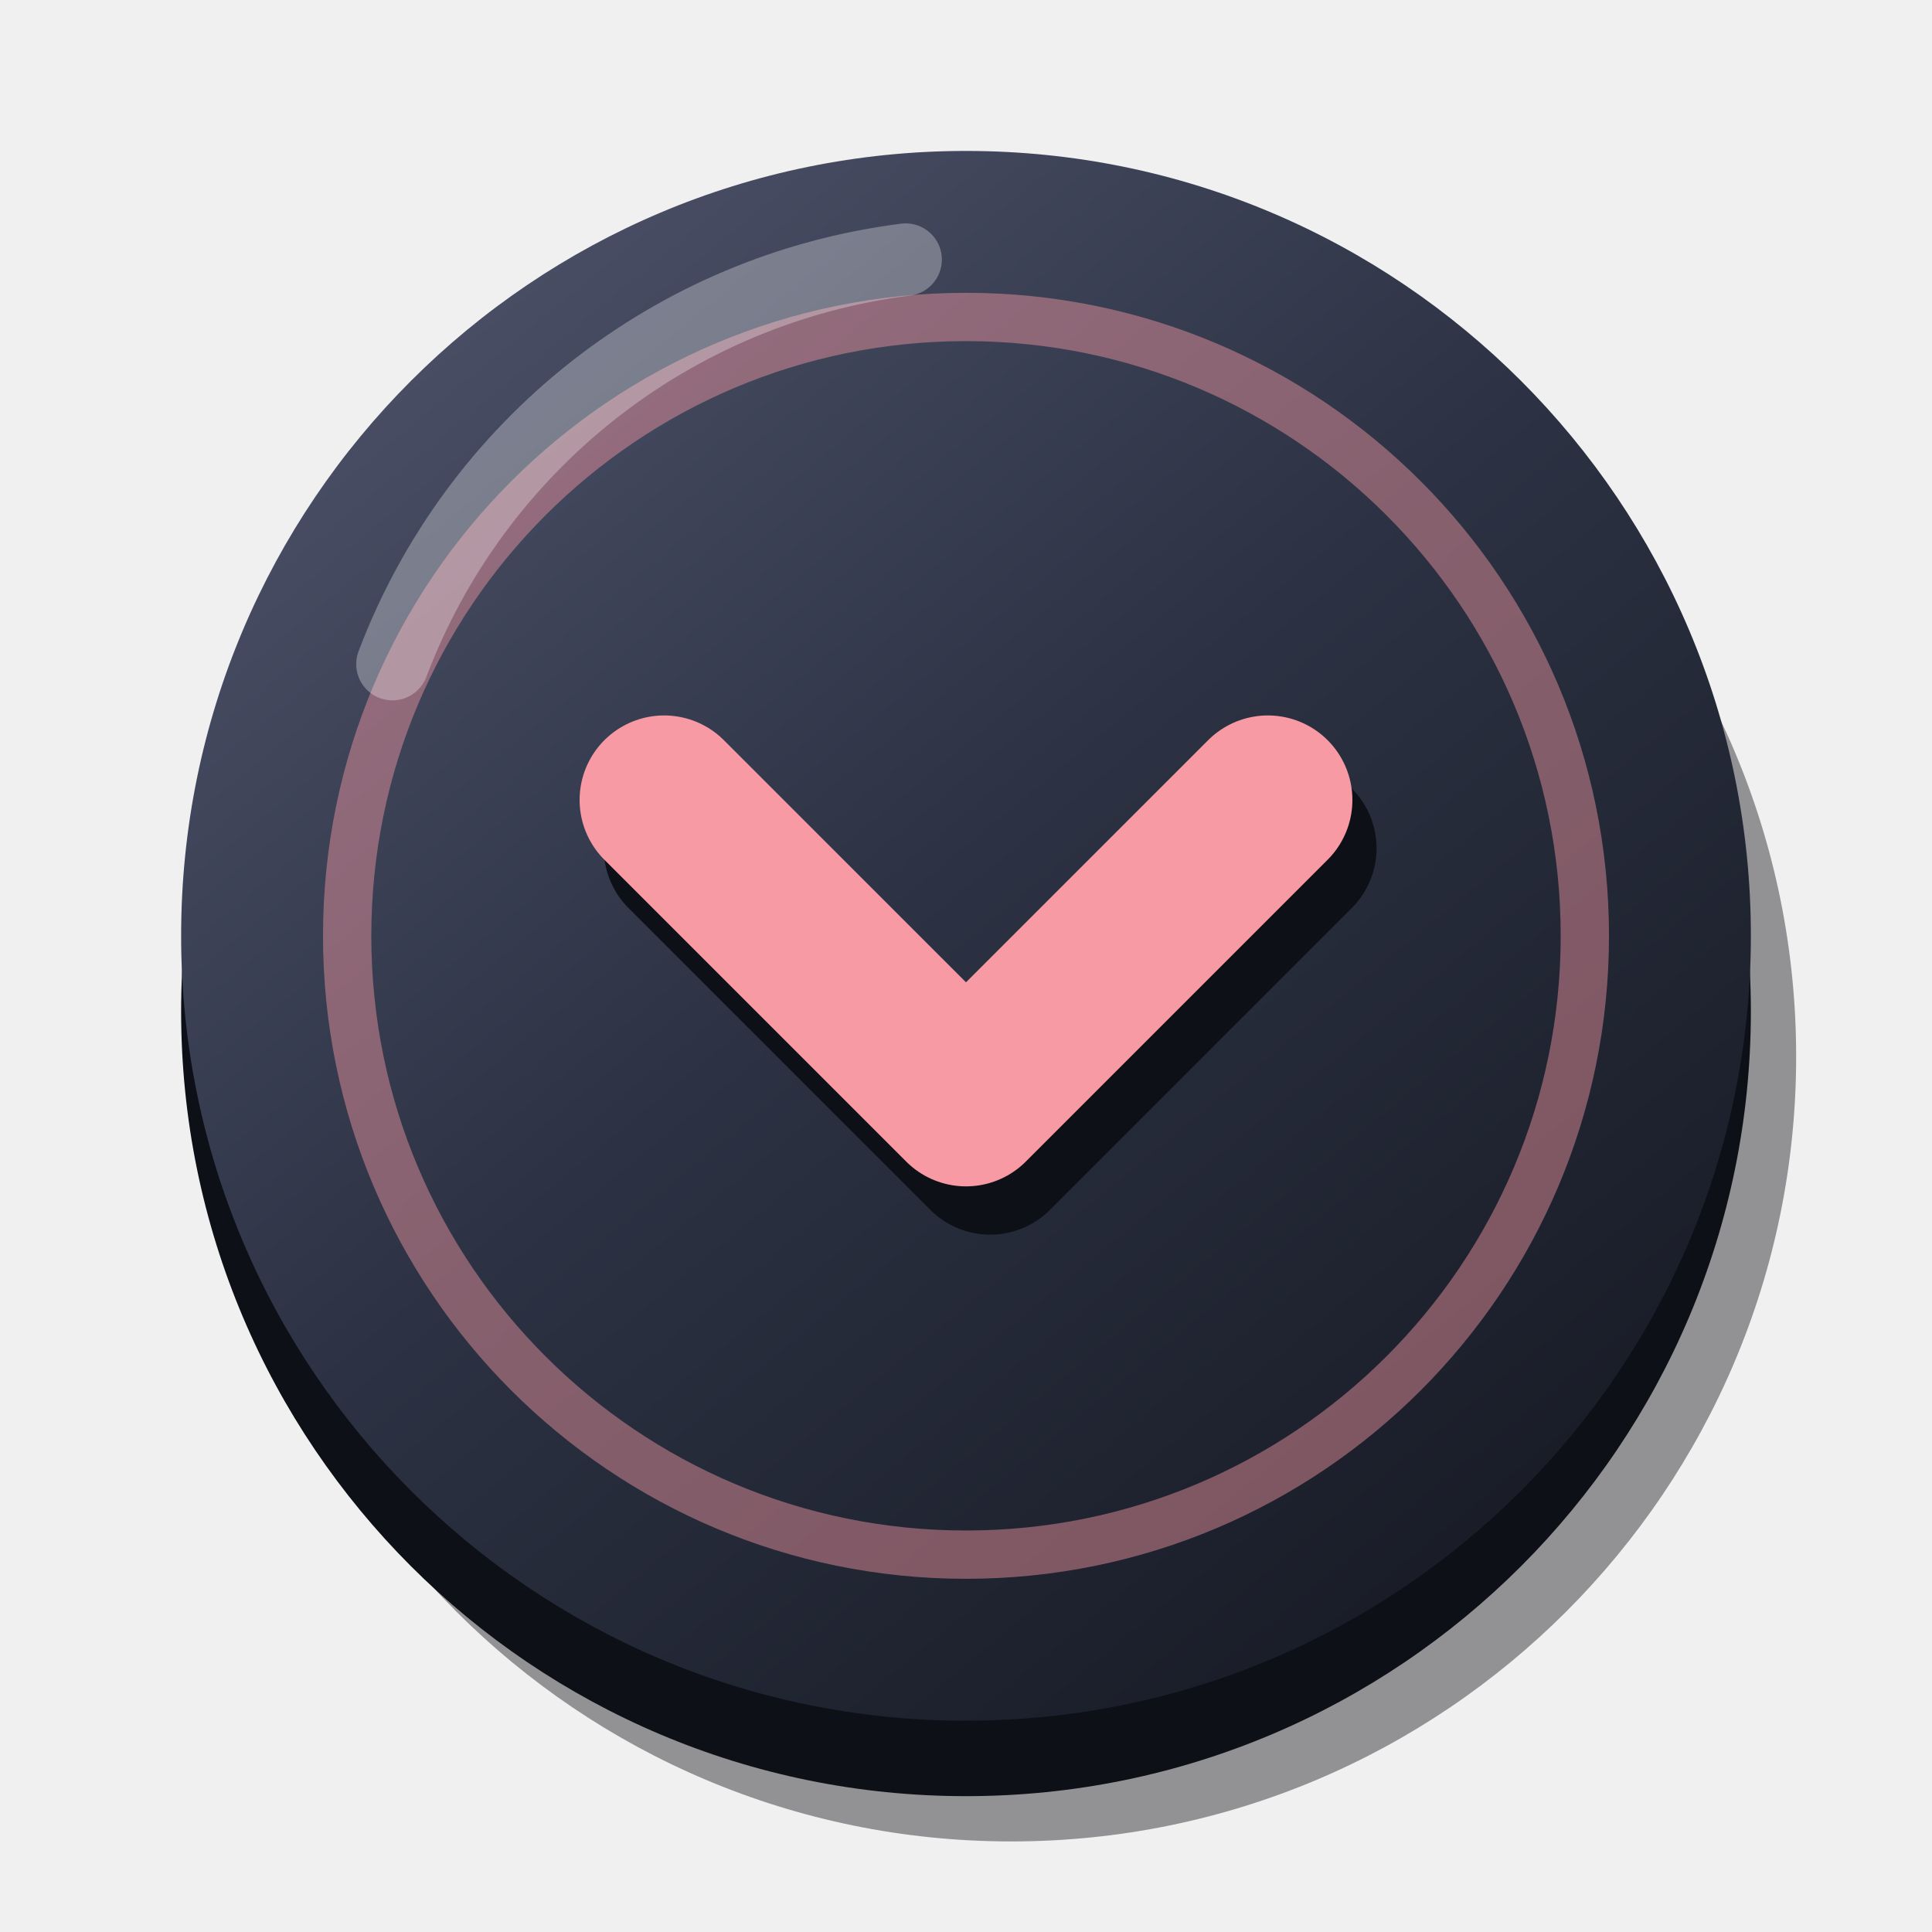
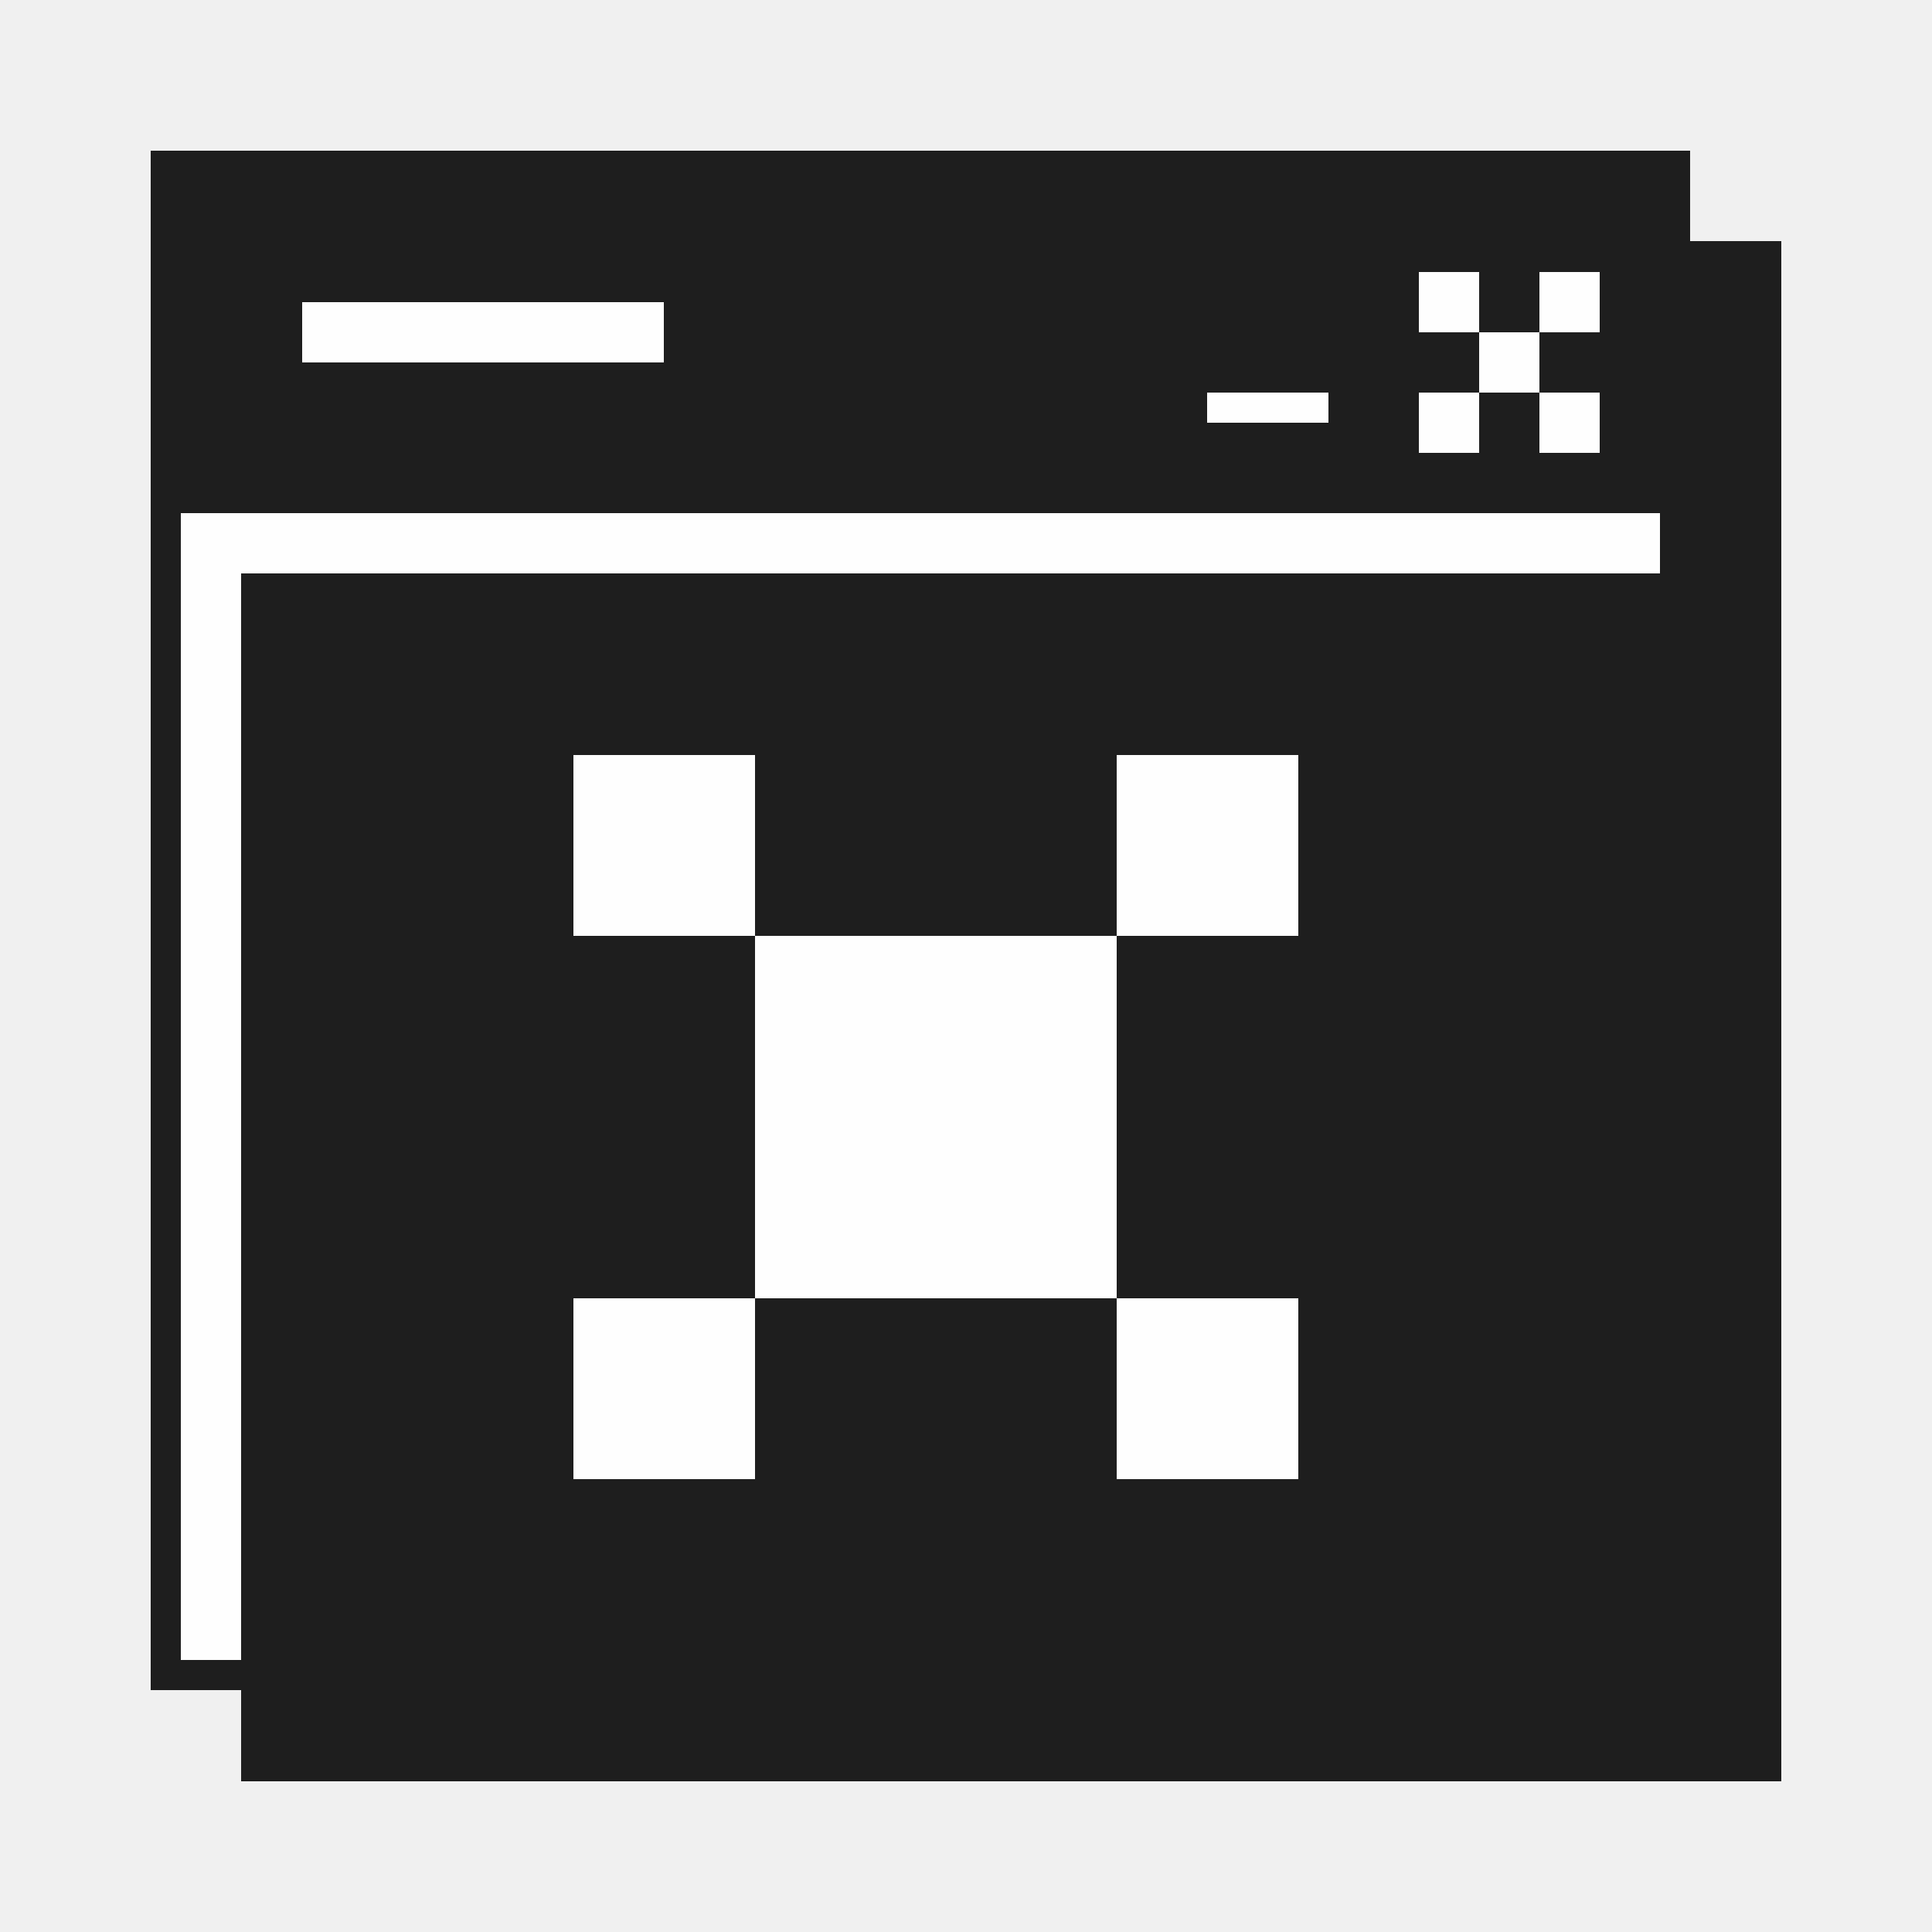
- <svg xmlns="http://www.w3.org/2000/svg" viewBox="0 0 64 64">
-   <defs>
-     <linearGradient id="coin" x1="0.15" y1="0.1" x2="0.85" y2="0.95">
-       <stop offset="0" stop-color="#4a4f66" />
-       <stop offset="0.45" stop-color="#2c3243" />
-       <stop offset="1" stop-color="#171a24" />
-     </linearGradient>
-   </defs>
-   <circle cx="33.5" cy="35" r="26" fill="#05060c" fill-opacity="0.4" />
-   <circle cx="32" cy="33.5" r="26" fill="#0e1017" />
-   <circle cx="32" cy="31" r="26" fill="url(#coin)" />
-   <circle cx="32" cy="31" r="20.5" fill="none" stroke="#f79aa4" stroke-opacity="0.45" stroke-width="1.6" />
-   <path d="M22 26.5l10 10 10-10" fill="none" stroke="#0e1017" stroke-width="5.6" stroke-linecap="round" stroke-linejoin="round" transform="translate(0.8 1.6)" />
-   <path d="M22 26.5l10 10 10-10" fill="none" stroke="#f79aa4" stroke-width="5.6" stroke-linecap="round" stroke-linejoin="round" />
-   <path d="M13 22A21 21 0 0 1 30 8.6" fill="none" stroke="#ffffff" stroke-opacity="0.3" stroke-width="2.4" stroke-linecap="round" />
+ <svg xmlns="http://www.w3.org/2000/svg" viewBox="0 0 64 64" shape-rendering="crispEdges">
+   <path fill="#1E1E1E" d="M8 8h51v51H8zM5 5h51v51H5z" />
+   <path fill="#DEDEDE" d="M6 17h49v38H6z" />
+   <path fill="#FEFEFE" d="M6 17h49v2H8v36H6z" />
+   <path fill="#1E1E1E" d="M8 19h47v36H8z" />
+   <path fill="#FEFEFE" d="M10 10h12v2H10zM40 13h4v1h-4zM47 9h2v2h-2zM51 9h2v2h-2zM49 11h2v2h-2zM47 13h2v2h-2zM51 13h2v2h-2z" />
+   <path fill="#FEFEFE" d="M19 25h6v6h-6zM37 25h6v6h-6zM25 31h12v12H25zM19 43h6v6h-6zM37 43h6v6h-6z" />
</svg>
